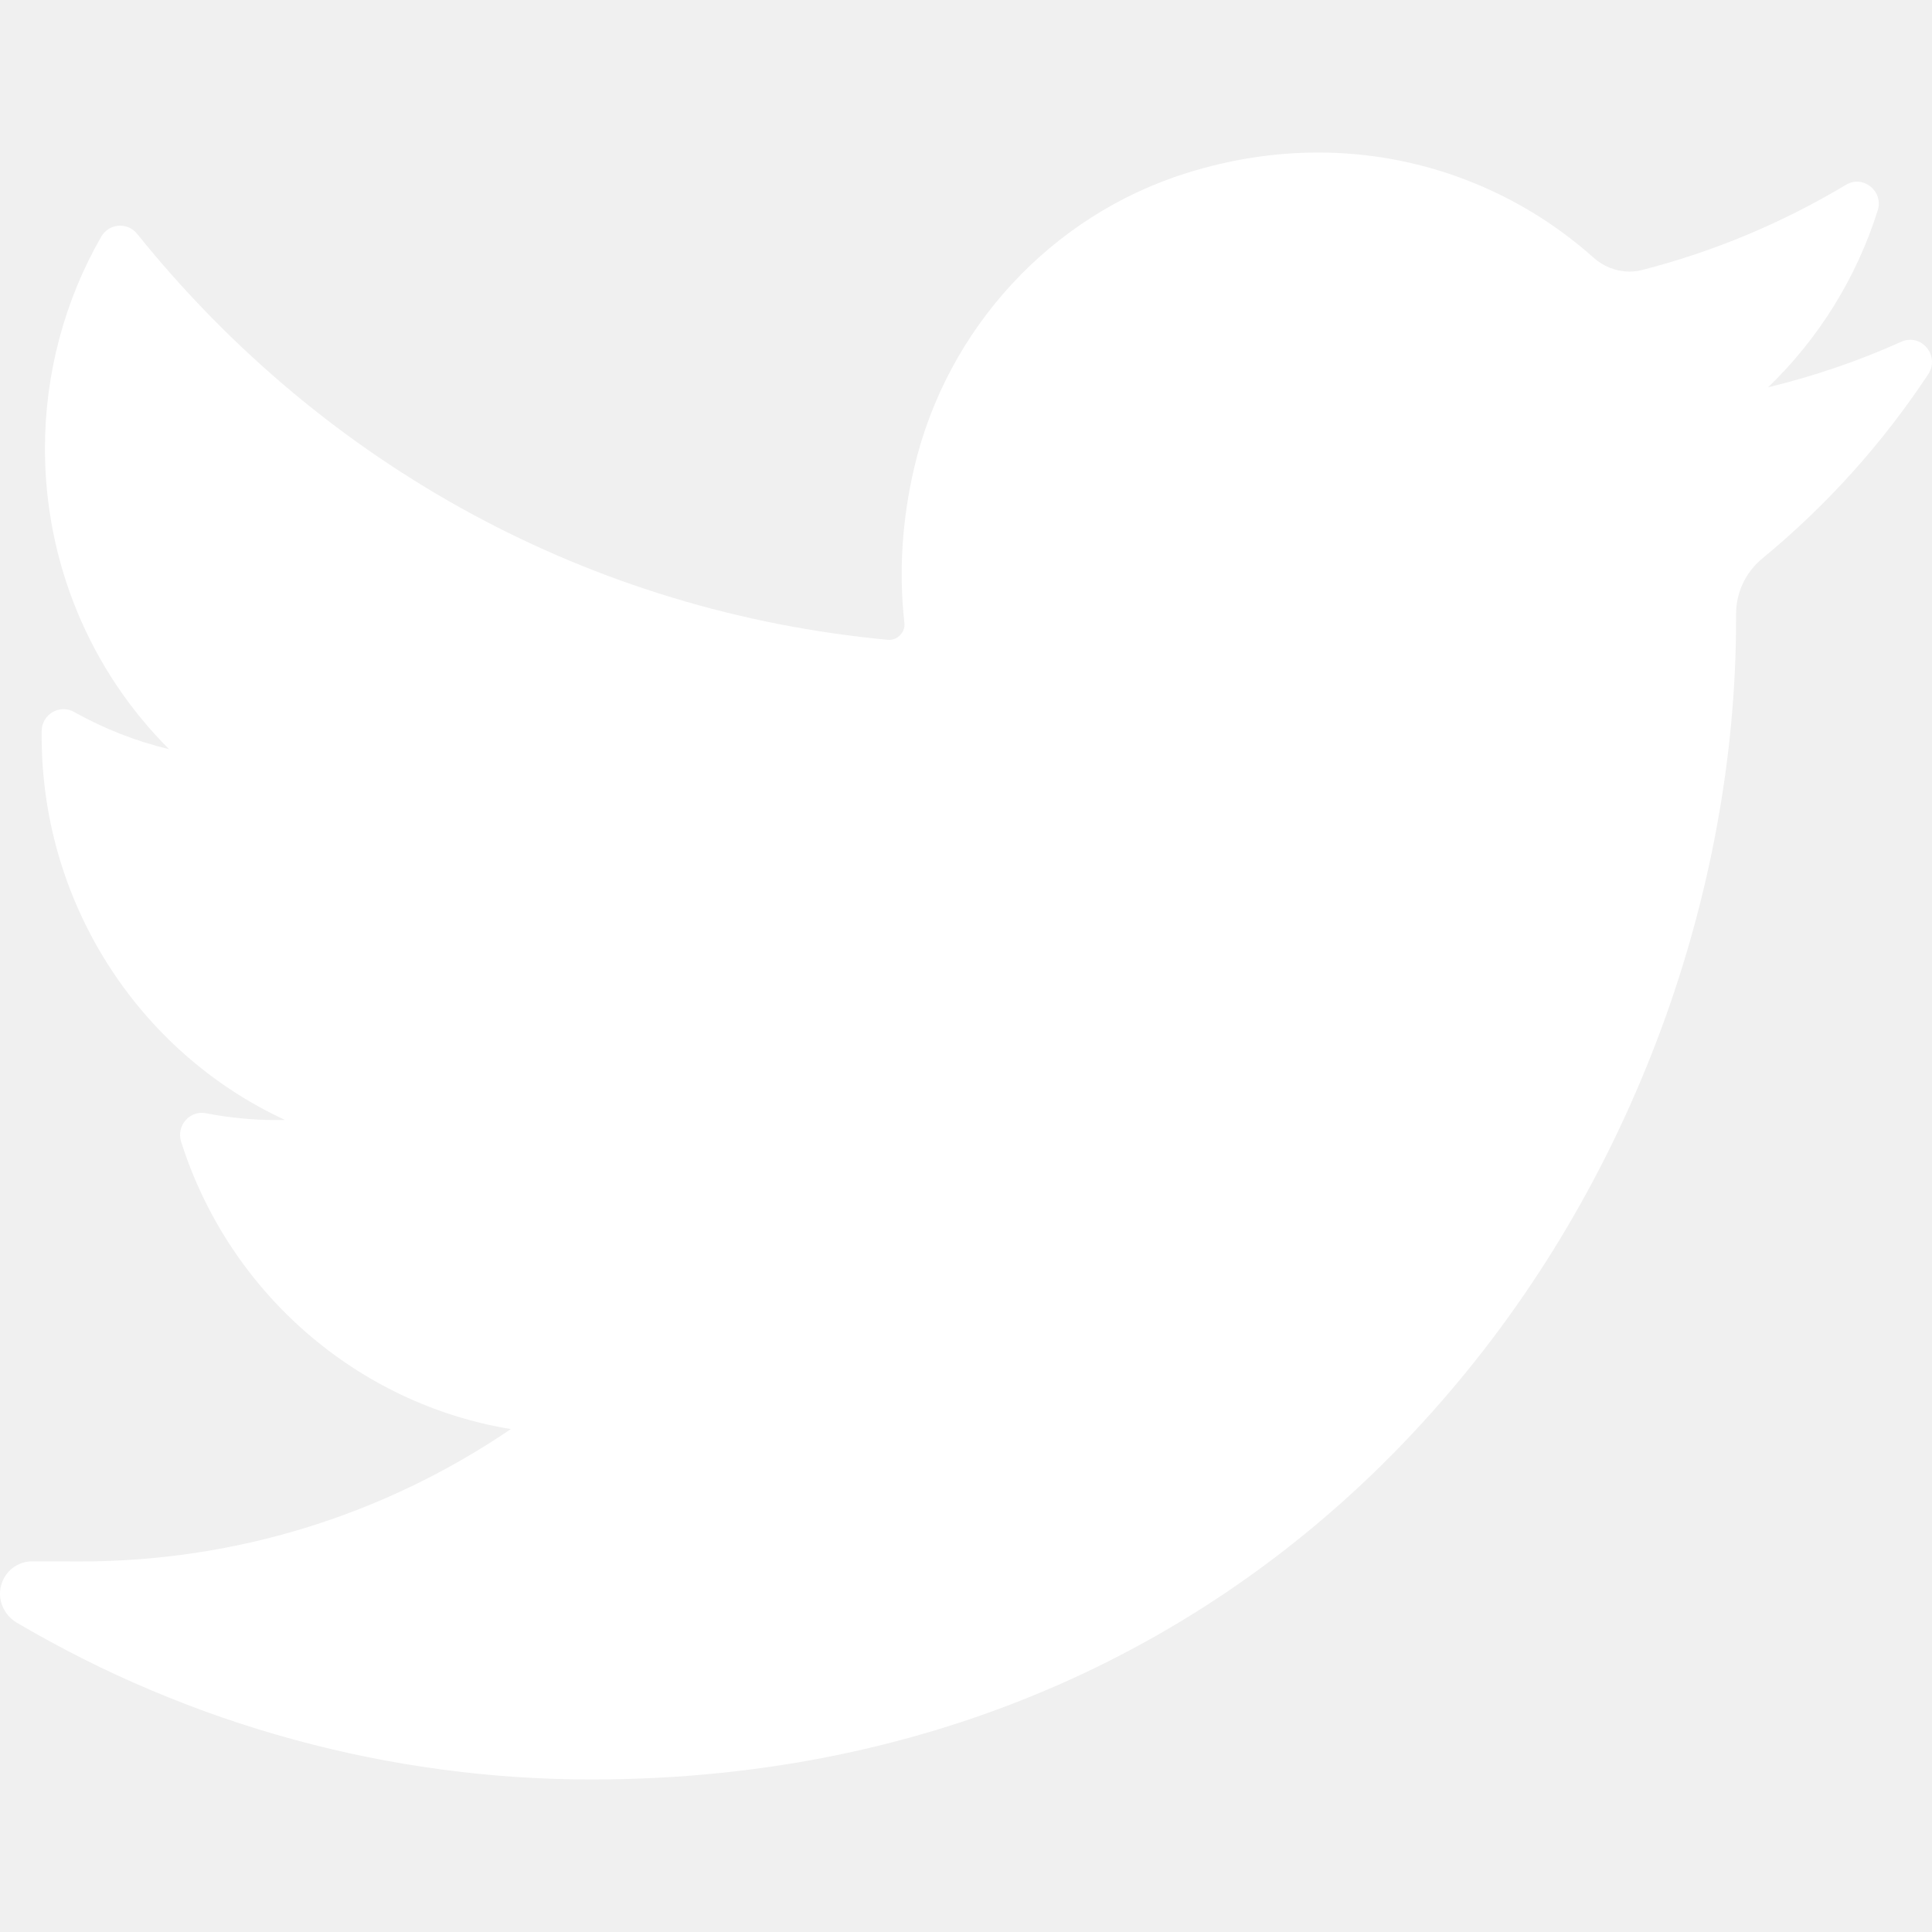
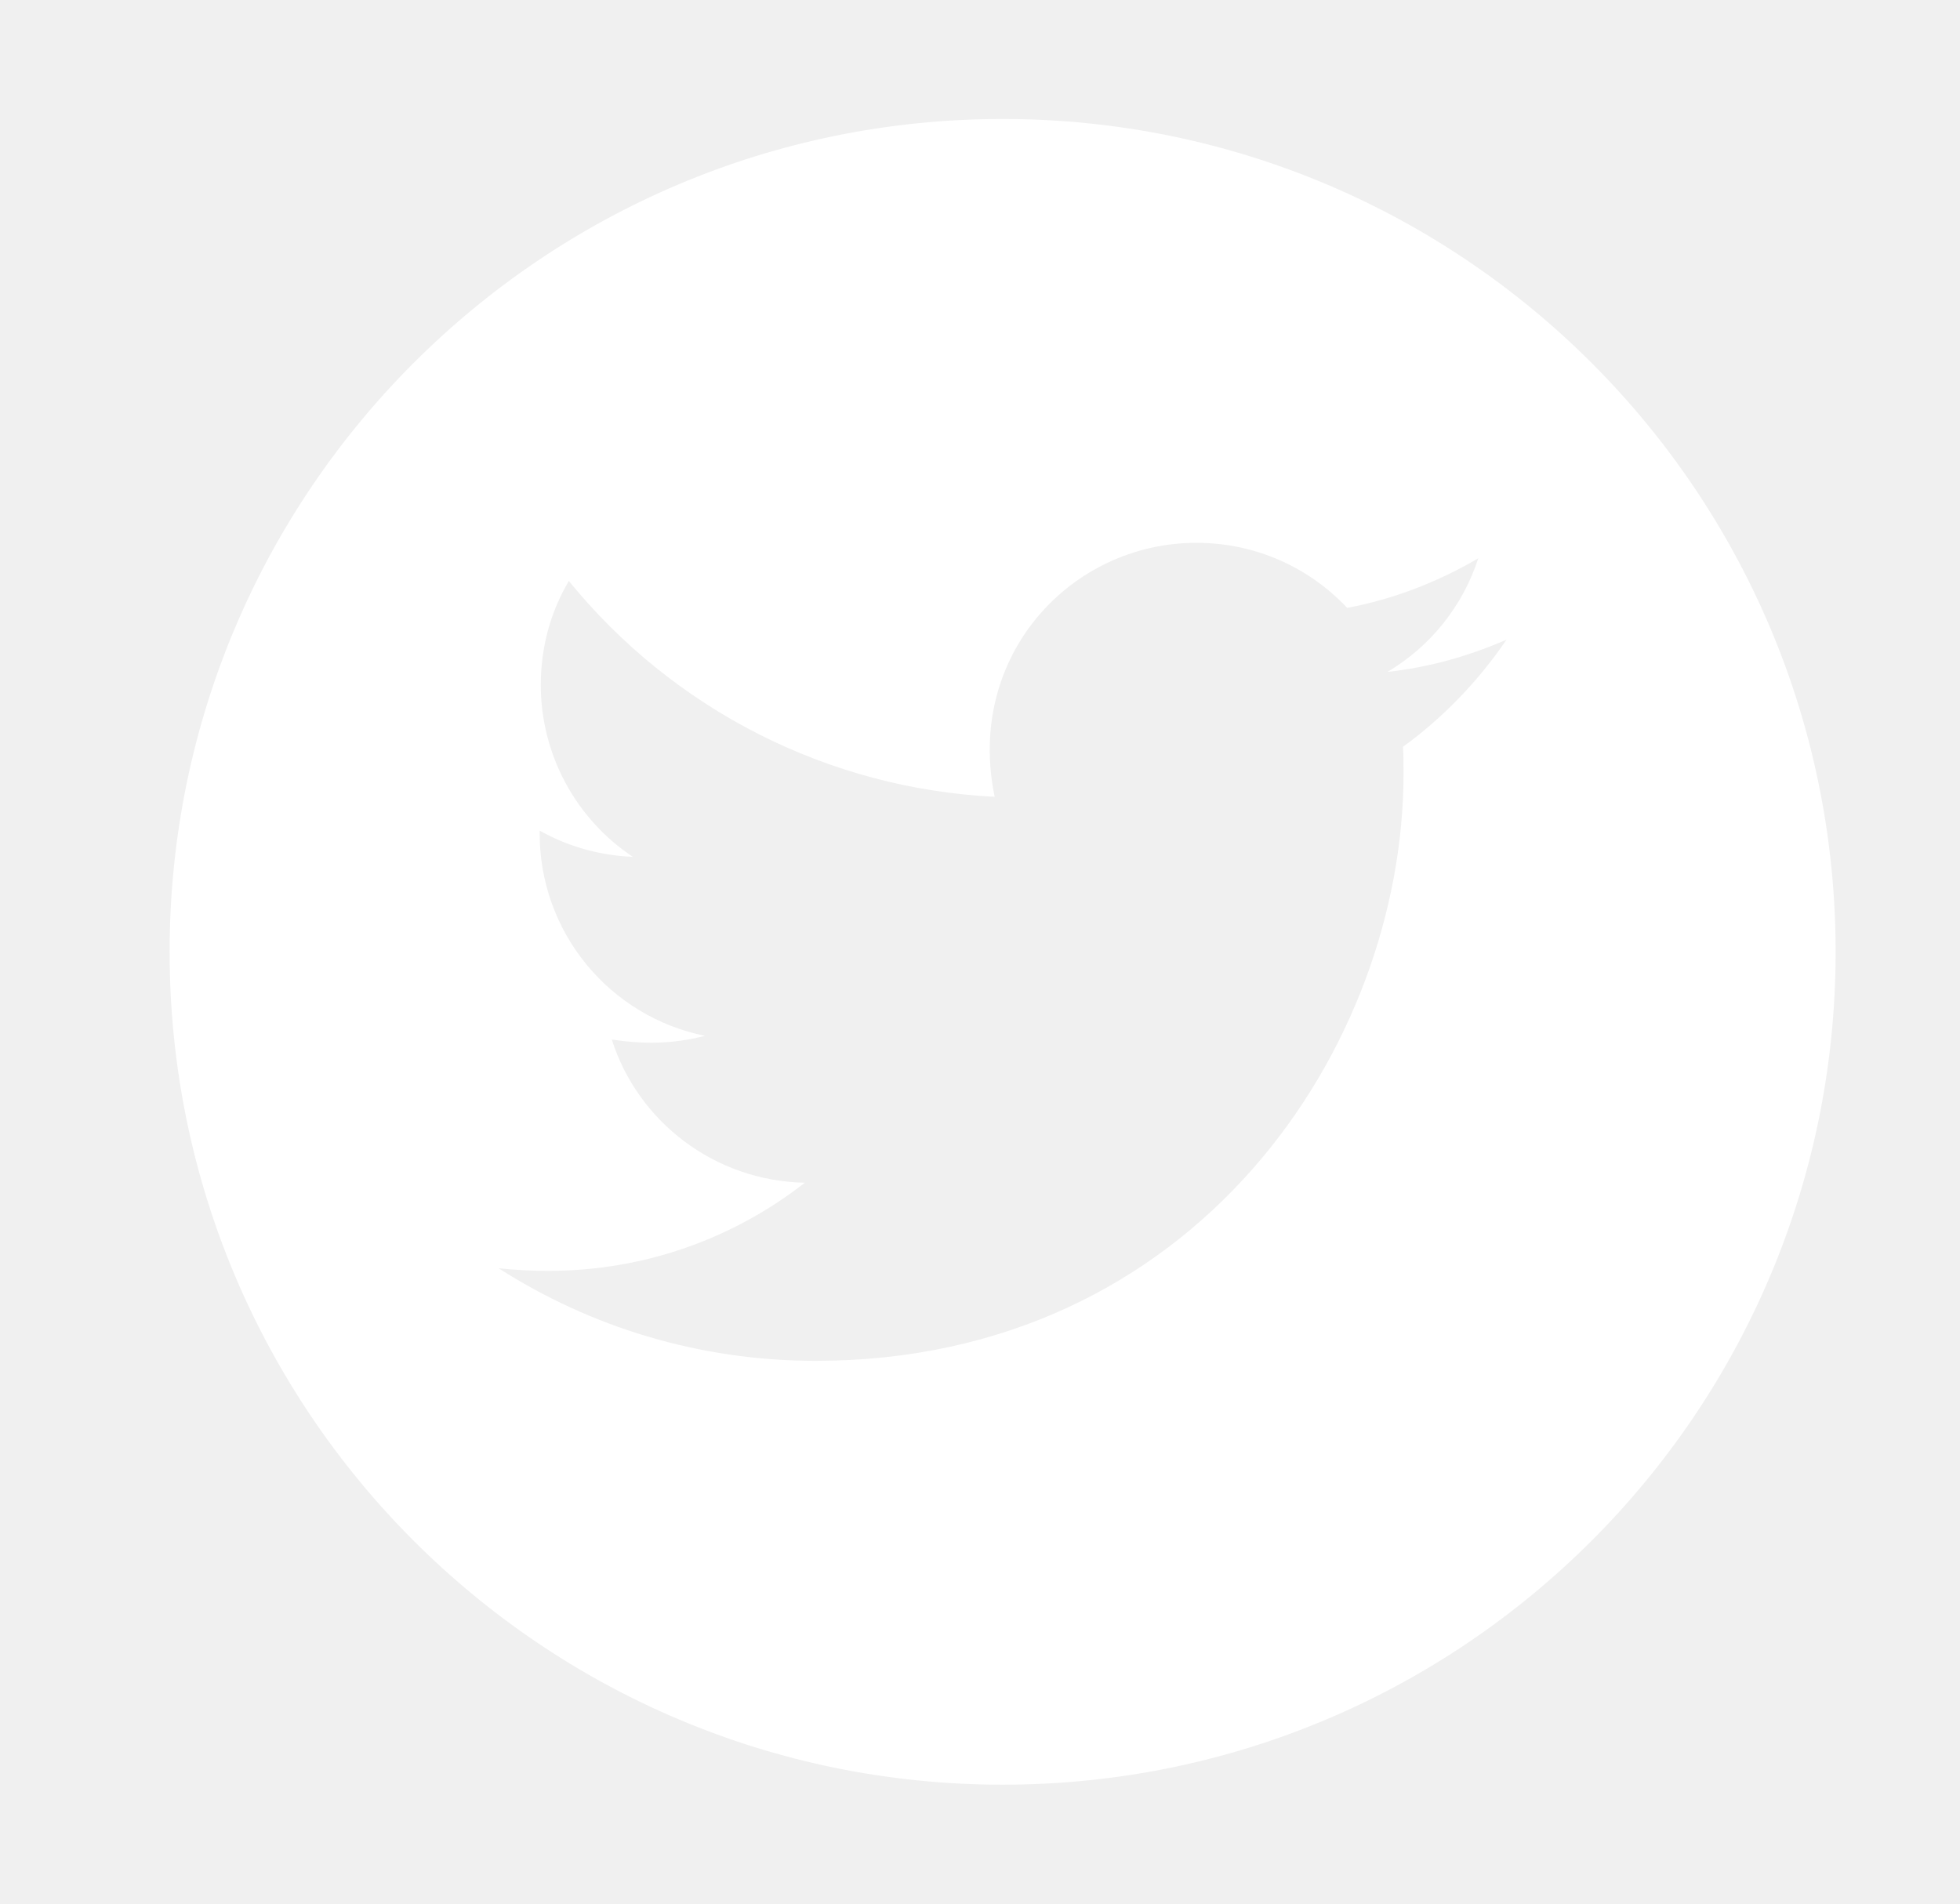
- <svg xmlns="http://www.w3.org/2000/svg" width="22px" height="22px" viewBox="0 0 19 16" version="1.1">
-   <defs />
-   <g id="Footer-2" stroke="none" stroke-width="1" fill="none" fill-rule="evenodd" transform="translate(-712, -206)">
-     <g id="008-twitter" transform="translate(712, 206)" fill="#FFFFFF" fill-rule="nonzero">
-       <path d="M18.698,1.861 C18.276,2.051 17.837,2.2 17.388,2.309 C17.883,1.832 18.256,1.236 18.466,0.57 C18.526,0.38 18.322,0.216 18.153,0.318 C17.527,0.693 16.853,0.975 16.15,1.155 C16.109,1.166 16.067,1.171 16.025,1.171 C15.897,1.171 15.772,1.123 15.674,1.036 C14.926,0.368 13.963,0 12.964,0 C12.531,0 12.095,0.068 11.666,0.203 C10.338,0.62 9.313,1.729 8.991,3.098 C8.871,3.611 8.838,4.125 8.894,4.624 C8.901,4.682 8.874,4.722 8.857,4.741 C8.828,4.774 8.787,4.793 8.744,4.793 C8.74,4.793 8.735,4.792 8.73,4.792 C5.822,4.519 3.201,3.101 1.348,0.799 C1.253,0.682 1.072,0.696 0.996,0.827 C0.634,1.457 0.442,2.178 0.442,2.912 C0.442,4.036 0.888,5.095 1.663,5.868 C1.337,5.79 1.022,5.666 0.729,5.502 C0.587,5.422 0.412,5.524 0.41,5.688 C0.39,7.359 1.356,8.845 2.803,9.514 C2.774,9.515 2.745,9.515 2.715,9.515 C2.486,9.515 2.254,9.492 2.025,9.448 C1.866,9.417 1.732,9.571 1.781,9.727 C2.251,11.212 3.513,12.306 5.024,12.554 C3.77,13.406 2.31,13.856 0.79,13.856 L0.317,13.855 C0.171,13.855 0.047,13.952 0.01,14.095 C-0.027,14.236 0.041,14.385 0.165,14.458 C1.878,15.467 3.831,16 5.815,16 C7.551,16 9.175,15.651 10.643,14.963 C11.987,14.332 13.176,13.431 14.175,12.283 C15.106,11.215 15.833,9.981 16.338,8.616 C16.819,7.315 17.073,5.927 17.073,4.602 L17.073,4.539 C17.073,4.326 17.168,4.126 17.334,3.99 C17.963,3.472 18.511,2.864 18.963,2.18 C19.082,1.999 18.894,1.773 18.698,1.861 Z" id="Shape" />
-     </g>
-   </g>
+ <svg xmlns="http://www.w3.org/2000/svg" width="35" height="34" viewBox="0 0 35 34" fill="none">
+   <path d="M17.904 2.125C9.69 2.125 3.029 8.786 3.029 17C3.029 25.215 9.69 31.875 17.904 31.875C26.119 31.875 32.779 25.215 32.779 17C32.779 8.786 26.119 2.125 17.904 2.125ZM25.053 13.338C25.063 13.494 25.063 13.656 25.063 13.816C25.063 18.69 21.351 24.305 14.567 24.305C12.476 24.305 10.537 23.697 8.903 22.651C9.202 22.684 9.487 22.698 9.793 22.698C11.519 22.698 13.107 22.113 14.371 21.124C12.751 21.091 11.39 20.028 10.925 18.567C11.493 18.65 12.004 18.65 12.588 18.501C11.754 18.331 11.004 17.878 10.466 17.218C9.928 16.559 9.635 15.733 9.637 14.882V14.835C10.125 15.111 10.699 15.28 11.3 15.303C10.795 14.967 10.381 14.511 10.094 13.975C9.807 13.44 9.657 12.842 9.657 12.235C9.657 11.548 9.836 10.921 10.158 10.376C11.084 11.516 12.24 12.448 13.55 13.113C14.86 13.777 16.295 14.158 17.762 14.231C17.24 11.724 19.113 9.695 21.364 9.695C22.427 9.695 23.383 10.14 24.057 10.857C24.89 10.701 25.687 10.389 26.398 9.971C26.122 10.824 25.544 11.545 24.777 12C25.521 11.92 26.238 11.714 26.902 11.425C26.401 12.162 25.773 12.816 25.053 13.338Z" fill="white" />
</svg>
